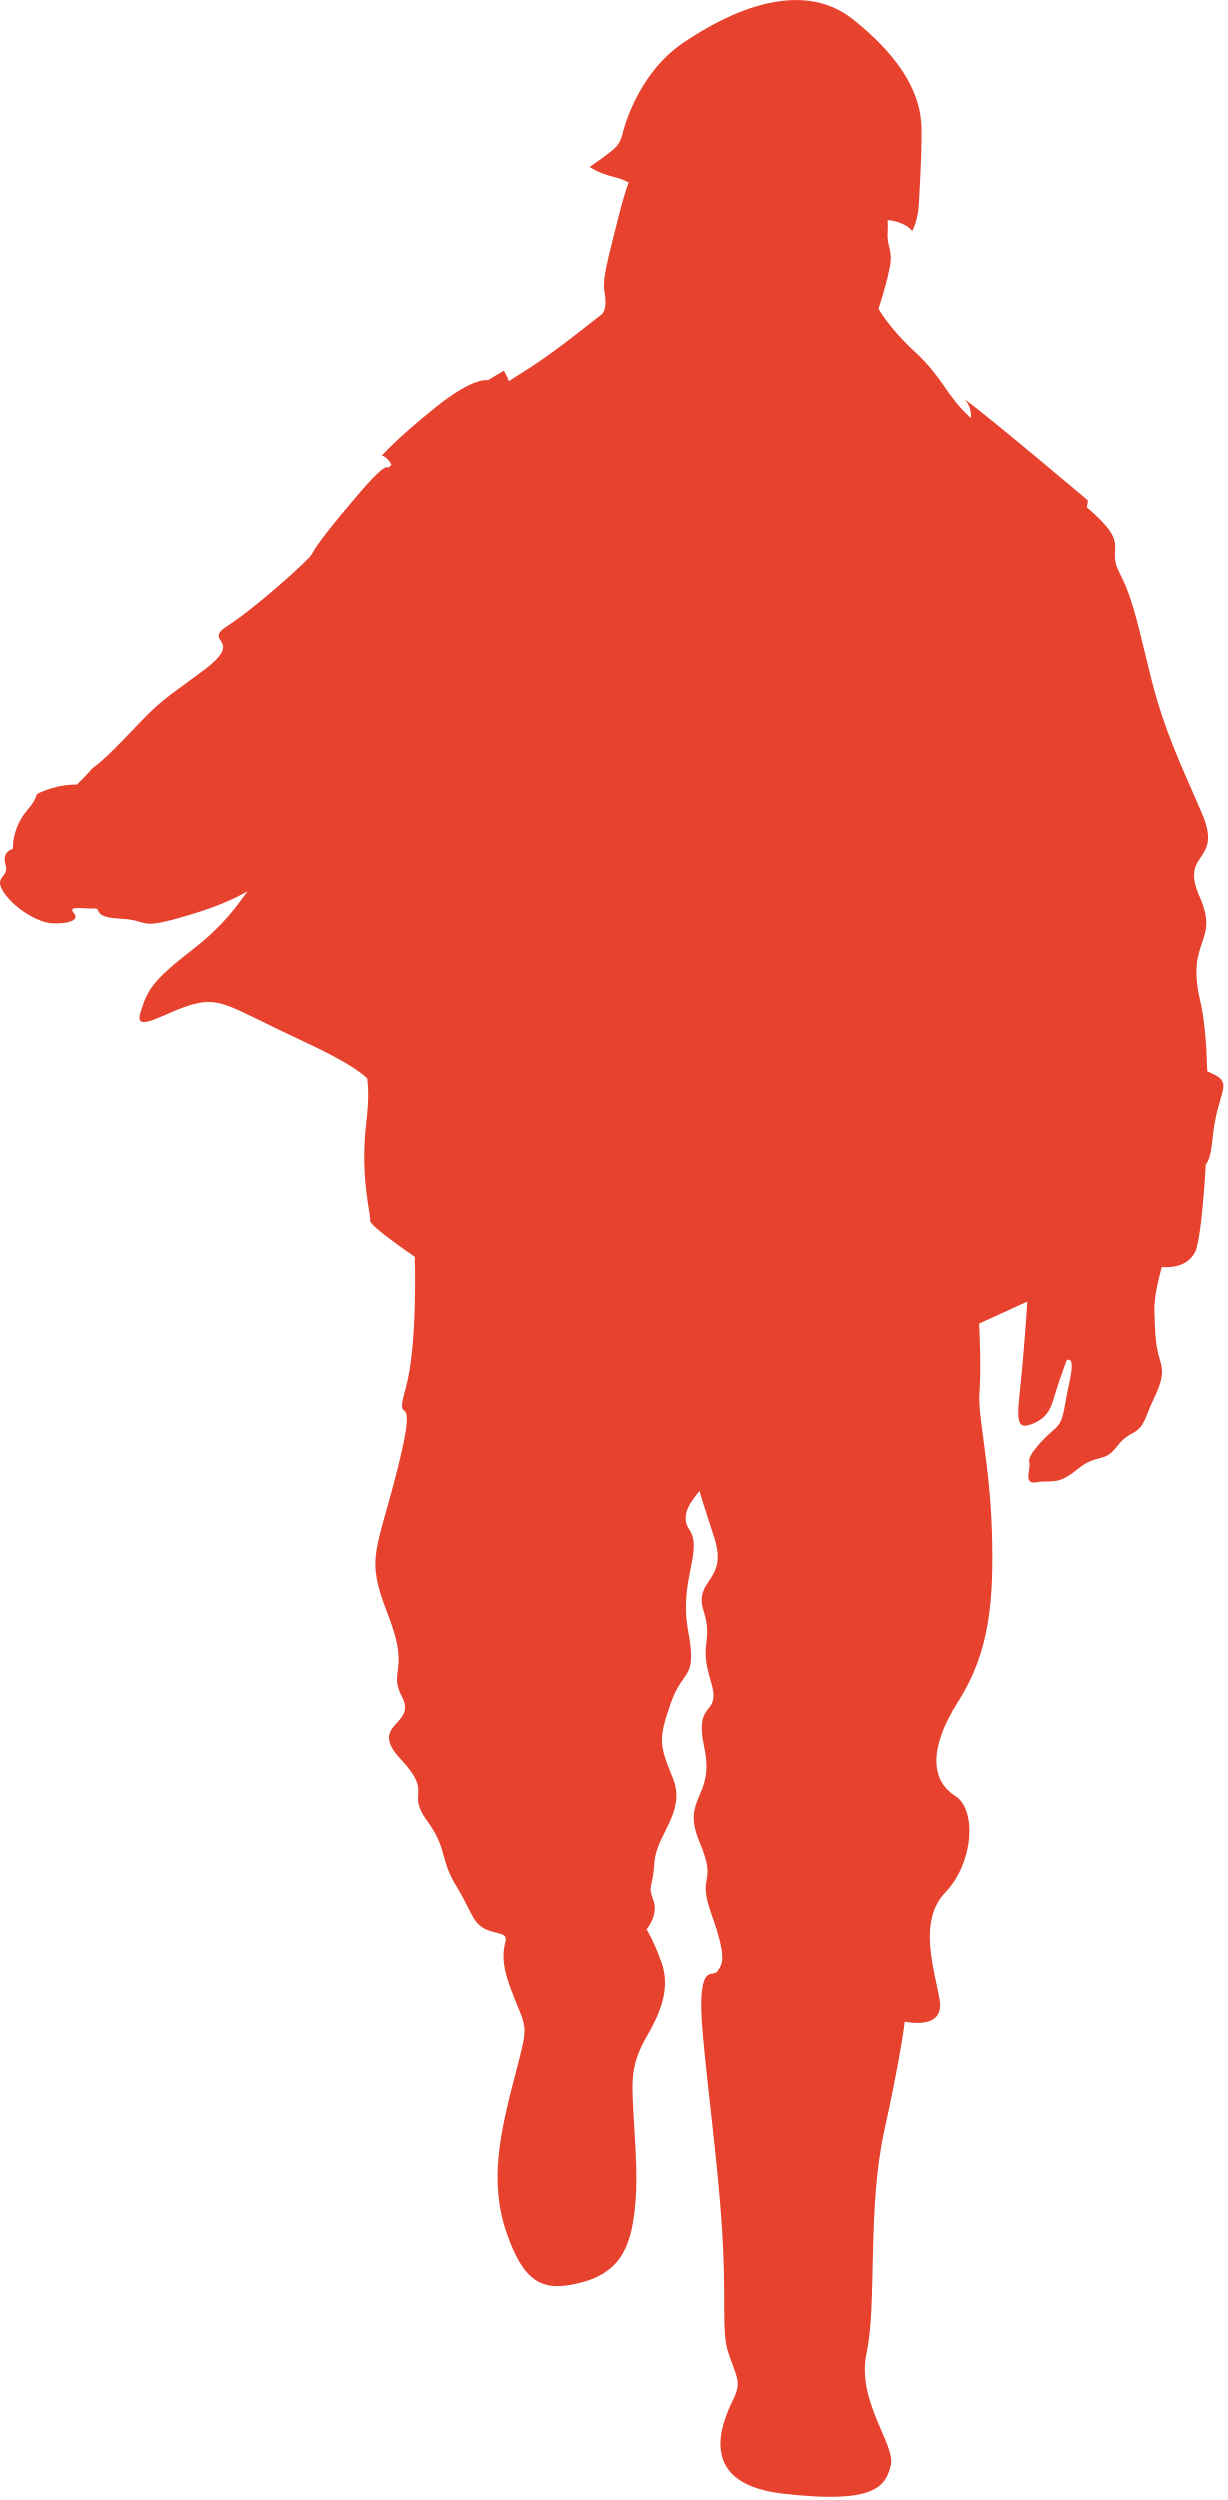
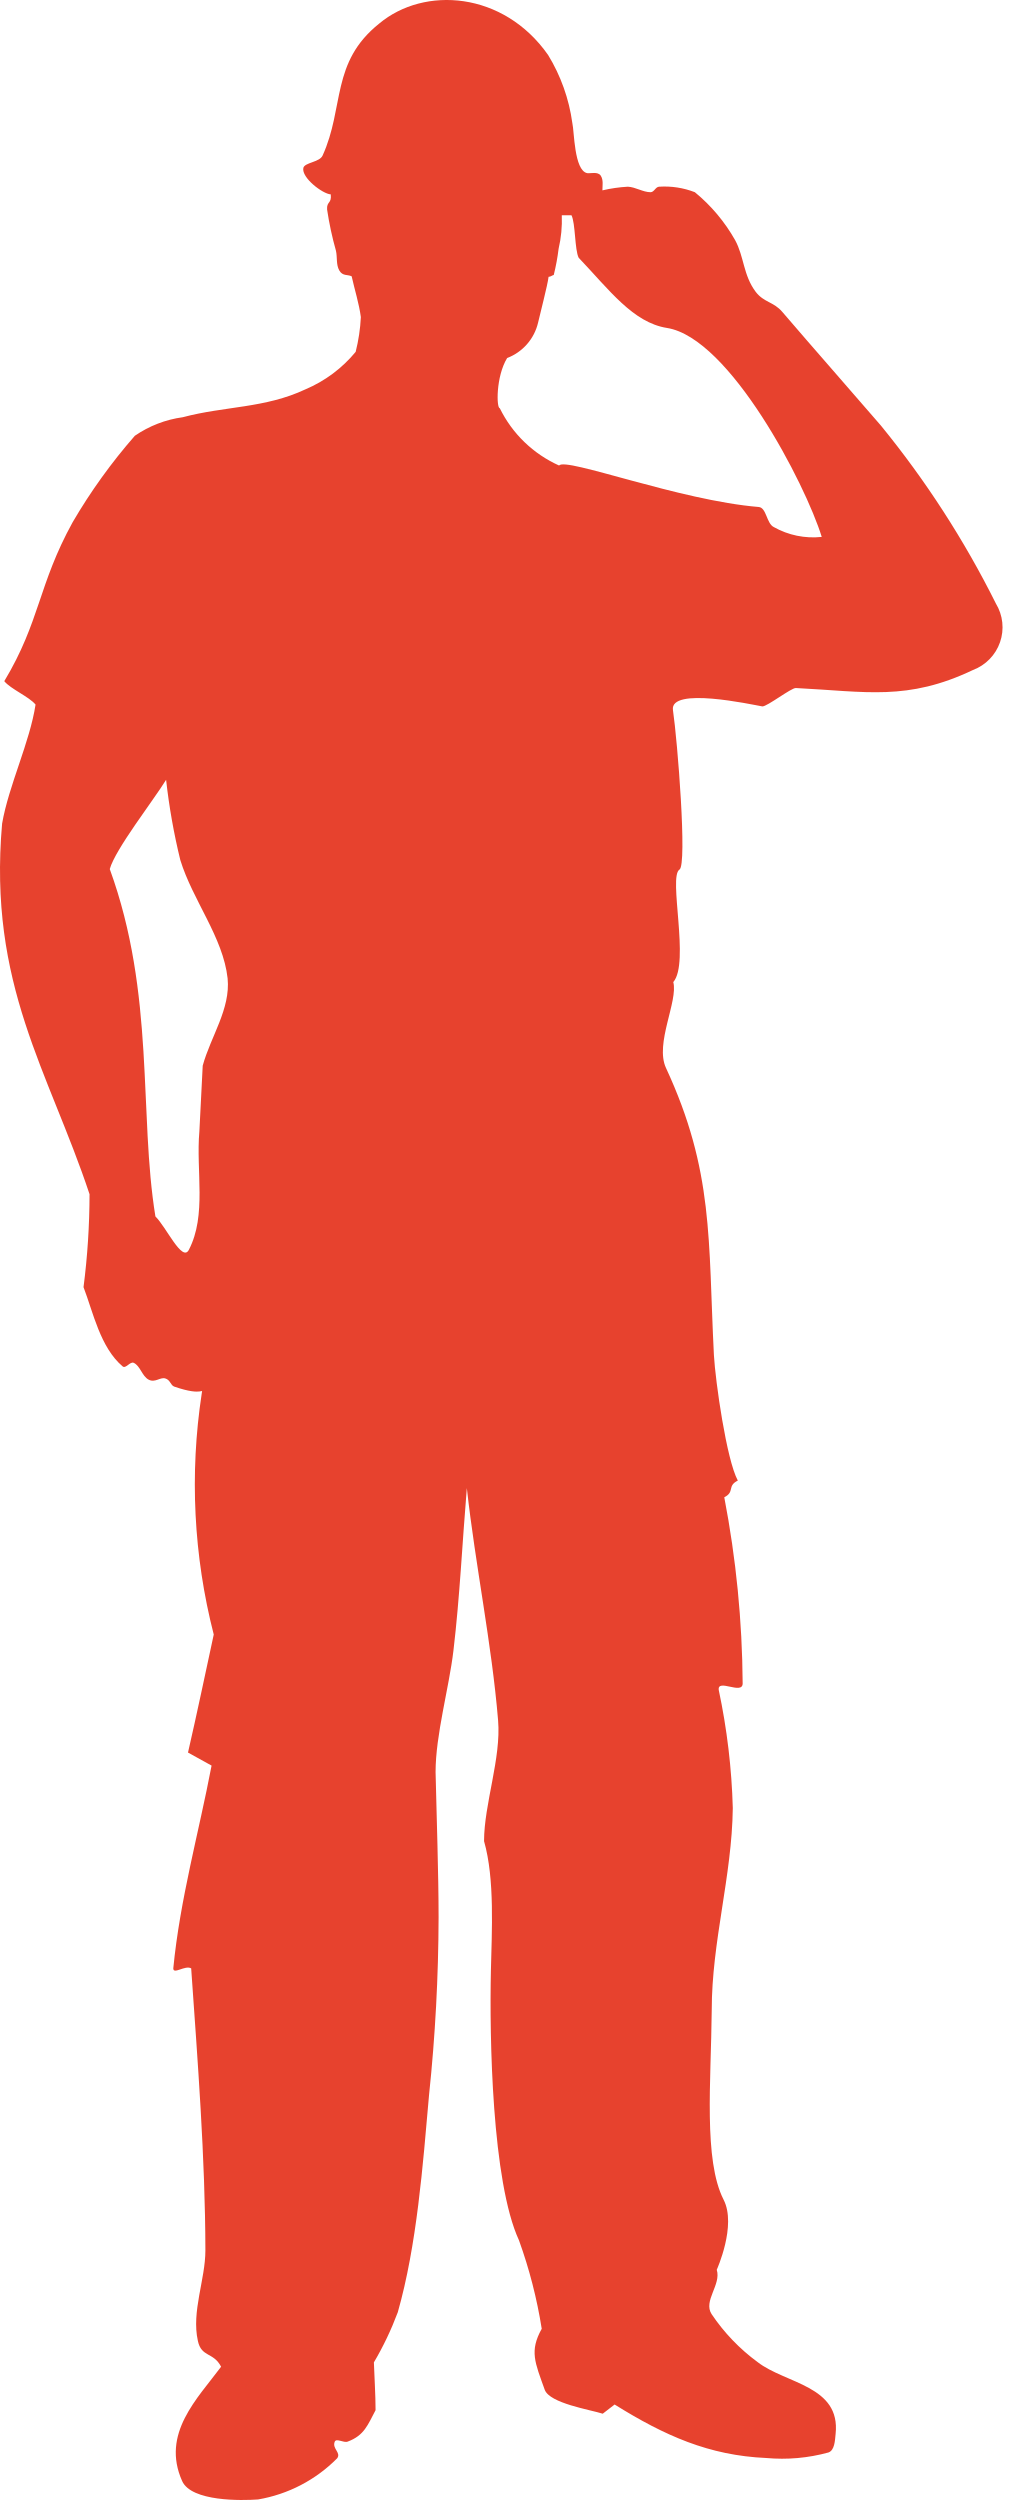
- <svg xmlns="http://www.w3.org/2000/svg" width="167" height="340" viewBox="0 0 167 340" fill="none">
-   <path d="M165.34 146.25C164.94 146.04 164.56 145.86 164.19 145.7C164.08 141.9 163.79 138.46 163.23 136.12C161.21 127.65 165.94 128.26 163.14 121.93C160.34 115.6 166.48 117.52 163.42 110.51C160.36 103.5 158.34 99.21 156.64 92.57C154.94 85.93 154.27 81.79 152.28 77.97C150.29 74.15 154.09 74.36 147.79 68.98C147.95 68.44 147.94 68.05 147.94 68.05C147.94 68.05 134.78 56.92 131.1 54.22C131.61 54.7 132.12 55.52 132.05 56.87C132 56.83 131.95 56.78 131.91 56.74C128.62 53.7 128.26 51.4 124.5 47.92C120.74 44.45 119.48 41.97 119.48 41.97C119.48 41.97 120.45 39.11 120.98 36.52C121.51 33.92 120.61 33.75 120.72 31.65C120.76 30.96 120.75 30.39 120.72 29.92C123.27 30.2 124.06 31.43 124.06 31.43C124.06 31.43 124.88 29.98 124.97 27.65C125.07 25.32 125.34 22.04 125.33 17.62C125.31 13.2 123.03 8.23 116.02 2.64C109.01 -2.94 99.4 1.42 92.93 5.81C86.45 10.19 84.65 18.23 84.65 18.23C84.65 18.23 84.48 19.17 83.85 19.91C83.22 20.65 80.19 22.71 80.19 22.71C80.19 22.71 81.36 23.56 83.62 24.11C84.51 24.33 85.02 24.57 85.5 24.82C85.15 25.74 84.7 27.16 84.13 29.42C82.48 36.05 81.9 37.95 82.23 39.79C82.55 41.63 82.16 42.59 81.72 42.85C81.29 43.11 77.65 46.15 73.98 48.72C71.81 50.24 70.25 51.14 69.2 51.84C68.89 50.97 68.52 50.41 68.52 50.41L66.35 51.72C66.35 51.72 64.53 51.14 59.17 55.45C53.81 59.76 51.92 61.98 51.92 61.98C51.92 61.98 52.6 62.01 53.23 63.19C52.3 64.46 53.54 61.58 48.59 67.39C43.54 73.31 42.73 74.76 42.32 75.49C41.91 76.21 34.66 82.75 30.98 85.09C27.3 87.43 33.53 86.78 27.73 91.13C21.92 95.47 22.12 94.99 17.88 99.46C13.28 104.32 12.87 104.11 12.35 104.72C11.51 105.71 10.45 106.71 10.45 106.71C10.45 106.71 8.43 106.61 6.24 107.46C4.05 108.3 5.81 107.72 3.7 110.19C1.59 112.66 1.75 115.44 1.75 115.44C1.75 115.44 0.2 115.78 0.75 117.6C1.3 119.43 -0.96 119.11 0.5 121.34C1.96 123.57 5.19 125.45 6.99 125.56C8.78 125.68 11 125.3 10.05 124.19C9.1 123.09 11.37 123.64 12.7 123.55C14.03 123.46 12.31 124.74 16.35 124.94C20.39 125.14 18.67 126.42 24.18 124.89C28.77 123.61 31.51 122.46 33.67 121.21C32.3 123.09 30.48 125.81 26.24 129.1C20.66 133.43 20.05 134.63 19.1 137.72C18.15 140.81 22.67 137.49 26.42 136.54C30.17 135.59 31.6 137.13 41.23 141.61C46.89 144.24 49.09 145.82 49.95 146.67C50.12 148.13 50.16 149.74 49.83 152.51C48.9 160.25 50.51 165.27 50.33 165.97C50.14 166.68 56.41 170.92 56.41 170.92C56.41 170.92 56.83 183 55.14 188.93C53.45 194.86 57.09 187.64 54.14 199.47C51.2 211.3 49.65 211.64 52.76 219.58C55.87 227.52 52.71 227.03 54.71 230.85C56.7 234.67 49.98 234.42 54.49 239.24C59 244.06 55.17 243.62 58.07 247.61C60.97 251.61 59.68 252.63 62.14 256.65C64.59 260.68 64.22 262.1 67.39 262.82C70.56 263.54 66.99 263.78 69.34 270.14C71.69 276.5 72.04 274.62 70 282.43C67.96 290.25 66.53 296.86 68.9 303.68C71.28 310.5 73.8 311.74 78.88 310.47C83.96 309.2 85.58 306.07 86.22 301.37C86.87 296.67 86.39 292.05 86.15 287.41C85.9 282.77 85.79 280.69 88.04 276.81C90.3 272.94 91.02 269.86 89.97 266.91C88.92 263.95 87.94 262.39 87.94 262.39C87.94 262.39 89.63 260.41 88.84 258.37C88.06 256.33 88.77 256.98 89.01 253.24C89.26 249.5 93.34 246.43 91.53 241.9C89.72 237.37 89.46 236.69 91.21 231.68C92.95 226.68 94.85 228.65 93.58 221.75C92.32 214.85 95.68 210.91 93.74 208.01C92.35 205.95 94.26 203.91 95.14 202.75C95.39 203.82 96.11 205.85 97.16 209.18C99.04 215.11 94.32 214.72 95.68 219.05C97.03 223.39 95.01 223.28 96.64 228.53C98.26 233.77 94.3 230.78 95.78 237.66C97.27 244.54 92.56 244.39 95.13 250.5C97.69 256.61 94.67 254.49 96.78 260.4C98.89 266.31 98.25 267.05 97.63 268.02C97.02 268.99 95.58 267.22 95.38 271.9C95.18 276.56 97.24 289.93 98.08 301.5C98.93 313.08 98.01 316.87 99.08 320.05C100.14 323.24 100.85 323.89 99.84 326.06C98.84 328.22 93.75 337.63 106.36 339.12C118.97 340.61 120.4 338.18 121.14 335.34C121.88 332.5 116.42 326.58 117.86 319.97C119.29 313.36 117.93 300.42 120.26 289.79C122.6 279.16 123.04 274.94 123.04 274.94C123.04 274.94 128.47 276.21 127.8 272.06C127.13 267.92 124.76 261.33 128.58 257.35C132.39 253.37 132.9 246.12 129.89 244.23C126.88 242.34 125.99 238.21 130.32 231.4C134.65 224.6 135.17 217.58 134.9 208.29C134.62 199 132.94 192.59 133.21 189.32C133.48 186.04 133.16 180.01 133.16 180.01L139.7 177.02C139.7 177.02 139.6 179.35 139.05 185.67C138.49 191.99 137.74 194.6 140.15 193.74C142.56 192.88 142.94 191.46 143.5 189.56C144.07 187.66 145.05 185.03 145.05 185.03C145.05 185.03 146.33 184.01 145.43 188.03C144.53 192.04 144.81 193.19 143.32 194.45C141.83 195.71 139.7 197.95 139.98 198.86C140.25 199.78 139.02 201.95 141.02 201.59C143.01 201.22 143.73 202.11 146.52 199.83C149.3 197.55 150.06 199.13 151.94 196.68C153.82 194.22 154.78 195.56 155.96 192.46C157.14 189.35 158.61 187.63 157.8 185.12C157 182.61 157.12 180.74 157 178.43C156.88 176.11 158.01 172.31 158.01 172.31C158.01 172.31 161.39 172.78 162.59 170.15C163.1 169.02 163.66 164.2 163.98 158.39C164.42 157.87 164.72 156.85 164.9 154.9C165.48 148.8 167.64 147.49 165.34 146.25Z" fill="#E7422E" />
+ <svg xmlns="http://www.w3.org/2000/svg" width="142" height="352" viewBox="0 0 142 352" fill="none">
+   <path fill-rule="evenodd" clip-rule="evenodd" d="M140.226 84.988C135.774 76.058 130.343 67.65 124.032 59.921C119.325 54.461 114.806 49.353 110.169 43.939C108.921 42.457 107.58 42.621 106.403 41.091C104.638 38.738 104.779 36.149 103.508 33.818C102.052 31.235 100.129 28.944 97.835 27.063C96.241 26.443 94.53 26.178 92.822 26.287C92.304 26.287 92.116 27.063 91.598 27.063C90.539 27.063 89.48 26.334 88.397 26.287C87.192 26.353 85.994 26.527 84.819 26.804C84.819 26.122 84.984 25.345 84.584 24.733C84.184 24.121 83.125 24.451 82.677 24.38C80.818 24.003 80.865 18.449 80.583 17.319C80.119 13.924 78.957 10.662 77.17 7.739C70.885 -1.228 59.729 -1.982 53.397 3.314C46.548 8.798 48.525 15.083 45.418 21.909C44.994 22.85 42.876 22.874 42.711 23.65C42.429 25.015 45.418 27.299 46.571 27.369C46.713 28.711 45.983 28.311 46.054 29.488C46.345 31.45 46.761 33.392 47.301 35.301C47.513 36.219 47.301 37.255 47.772 38.079C48.242 38.903 48.925 38.62 49.514 38.903C49.937 40.809 50.549 42.715 50.808 44.646C50.727 46.297 50.482 47.937 50.078 49.541C48.184 51.842 45.761 53.651 43.017 54.814C37.321 57.497 31.672 57.167 25.741 58.744C23.316 59.074 21.002 59.969 18.986 61.357C15.688 65.127 12.757 69.201 10.23 73.526C5.358 82.376 5.664 87.483 0.603 95.91C1.498 97.016 4.11 98.099 5.005 99.205C4.204 104.501 1.215 110.62 0.297 115.963C-1.703 138.653 6.841 150.798 12.607 168.145C12.601 172.521 12.319 176.892 11.76 181.232C13.101 184.715 14.114 189.729 17.268 192.389C17.715 192.765 18.327 191.635 18.845 191.894C19.762 192.342 19.998 193.754 20.916 194.248C21.834 194.742 22.54 193.871 23.27 194.083C23.999 194.295 23.999 195.048 24.541 195.237C28.824 196.719 28.518 195.237 28.401 196.225C26.68 207.53 27.256 219.066 30.095 230.142C28.895 235.697 27.742 241.228 26.471 246.76L29.789 248.595C28 258.01 25.341 267.425 24.399 277.146C24.399 278.064 26.07 276.652 26.918 277.146C27.836 290.303 28.895 303.767 28.919 316.853C28.919 320.972 26.941 325.468 27.859 329.587C28.354 331.941 30.048 331.14 31.131 333.235C27.812 337.707 22.658 342.65 25.647 349.335C26.965 352.253 34.097 352.089 36.333 351.924C40.558 351.205 44.451 349.18 47.466 346.134C48.078 345.333 46.713 344.768 47.136 343.78C47.372 343.262 48.384 343.992 48.949 343.78C51.302 342.909 51.773 341.426 52.879 339.355C52.879 337.119 52.715 334.859 52.644 332.623C53.97 330.372 55.096 328.01 56.01 325.562C58.693 316.147 59.54 304.873 60.411 294.964C61.284 286.668 61.731 278.333 61.753 269.991C61.753 263.706 61.47 255.868 61.329 249.513C61.329 244.241 63.212 237.745 63.848 232.378C64.742 224.799 65.095 217.126 65.731 209.524C66.931 220.398 69.238 231.413 70.132 242.24C70.579 247.56 68.155 254.009 68.155 259.234C69.685 264.577 69.238 272.039 69.12 277.429C68.908 286.843 69.261 307.18 73.074 315.441C74.534 319.481 75.606 323.65 76.275 327.892C74.534 331.023 75.31 332.6 76.699 336.483C77.405 338.39 83.101 339.284 84.866 339.849L86.538 338.555C93.599 342.956 99.836 345.733 107.886 346.087C110.827 346.355 113.793 346.092 116.642 345.31C117.513 345.004 117.56 343.662 117.654 342.697C118.383 335.895 110.593 335.636 106.662 332.576C104.13 330.716 101.94 328.43 100.189 325.821C98.989 323.962 101.578 321.678 100.919 319.584C100.919 319.584 103.743 313.346 101.884 309.722C99.036 304.12 100.119 293.081 100.213 283.007C100.213 273.357 103.061 264.177 103.178 254.574C103.024 248.986 102.362 243.424 101.201 237.957C100.966 236.286 104.544 238.686 104.567 237.039C104.508 228.238 103.641 219.461 101.978 210.818C103.508 210.042 102.331 209.241 103.884 208.465C102.284 205.499 100.73 194.483 100.519 190.812C99.695 174.524 100.519 164.921 93.763 150.351C92.186 146.938 95.505 140.936 94.799 138.277C97.153 135.546 94.07 123.425 95.67 122.436C96.776 121.753 95.388 104.289 94.752 99.981C94.258 96.663 105.744 99.181 107.344 99.464C108.051 99.464 111.393 96.851 112.052 96.875C121.961 97.369 127.751 98.734 137.001 94.333C137.884 93.999 138.683 93.476 139.34 92.799C139.998 92.122 140.498 91.309 140.806 90.417C141.114 89.525 141.222 88.576 141.121 87.638C141.021 86.7 140.715 85.795 140.226 84.988ZM28.542 150.045C28.377 153.129 28.236 156.212 28.071 159.319C27.577 164.874 29.13 171.087 26.588 175.983C25.647 177.772 23.411 172.759 21.881 171.276C19.527 156.824 21.881 140.018 15.455 122.365C16.232 119.564 21.575 112.739 23.387 109.797C23.81 113.602 24.478 117.376 25.388 121.094C27.13 126.767 31.413 131.969 32.049 137.759C32.473 142.066 29.672 145.926 28.542 150.045ZM108.945 74.208C107.909 73.691 107.933 71.478 106.827 71.384C95.647 70.466 79.594 64.323 78.723 65.547C75.081 63.914 72.124 61.058 70.368 57.473C69.897 57.473 69.803 53.048 71.403 50.412C72.479 50.002 73.438 49.335 74.197 48.469C74.956 47.604 75.492 46.566 75.757 45.446C76.016 44.269 77.099 40.173 77.24 38.973C77.546 38.973 77.688 38.785 77.97 38.714C78.272 37.497 78.5 36.263 78.653 35.019C79.013 33.477 79.163 31.893 79.1 30.311H80.465C81.03 31.418 80.912 35.184 81.477 36.29C85.761 40.785 89.127 45.422 93.905 46.175C102.755 47.564 113.417 68.183 115.7 75.597C113.359 75.849 110.997 75.364 108.945 74.208Z" fill="#E7422E" />
</svg>
